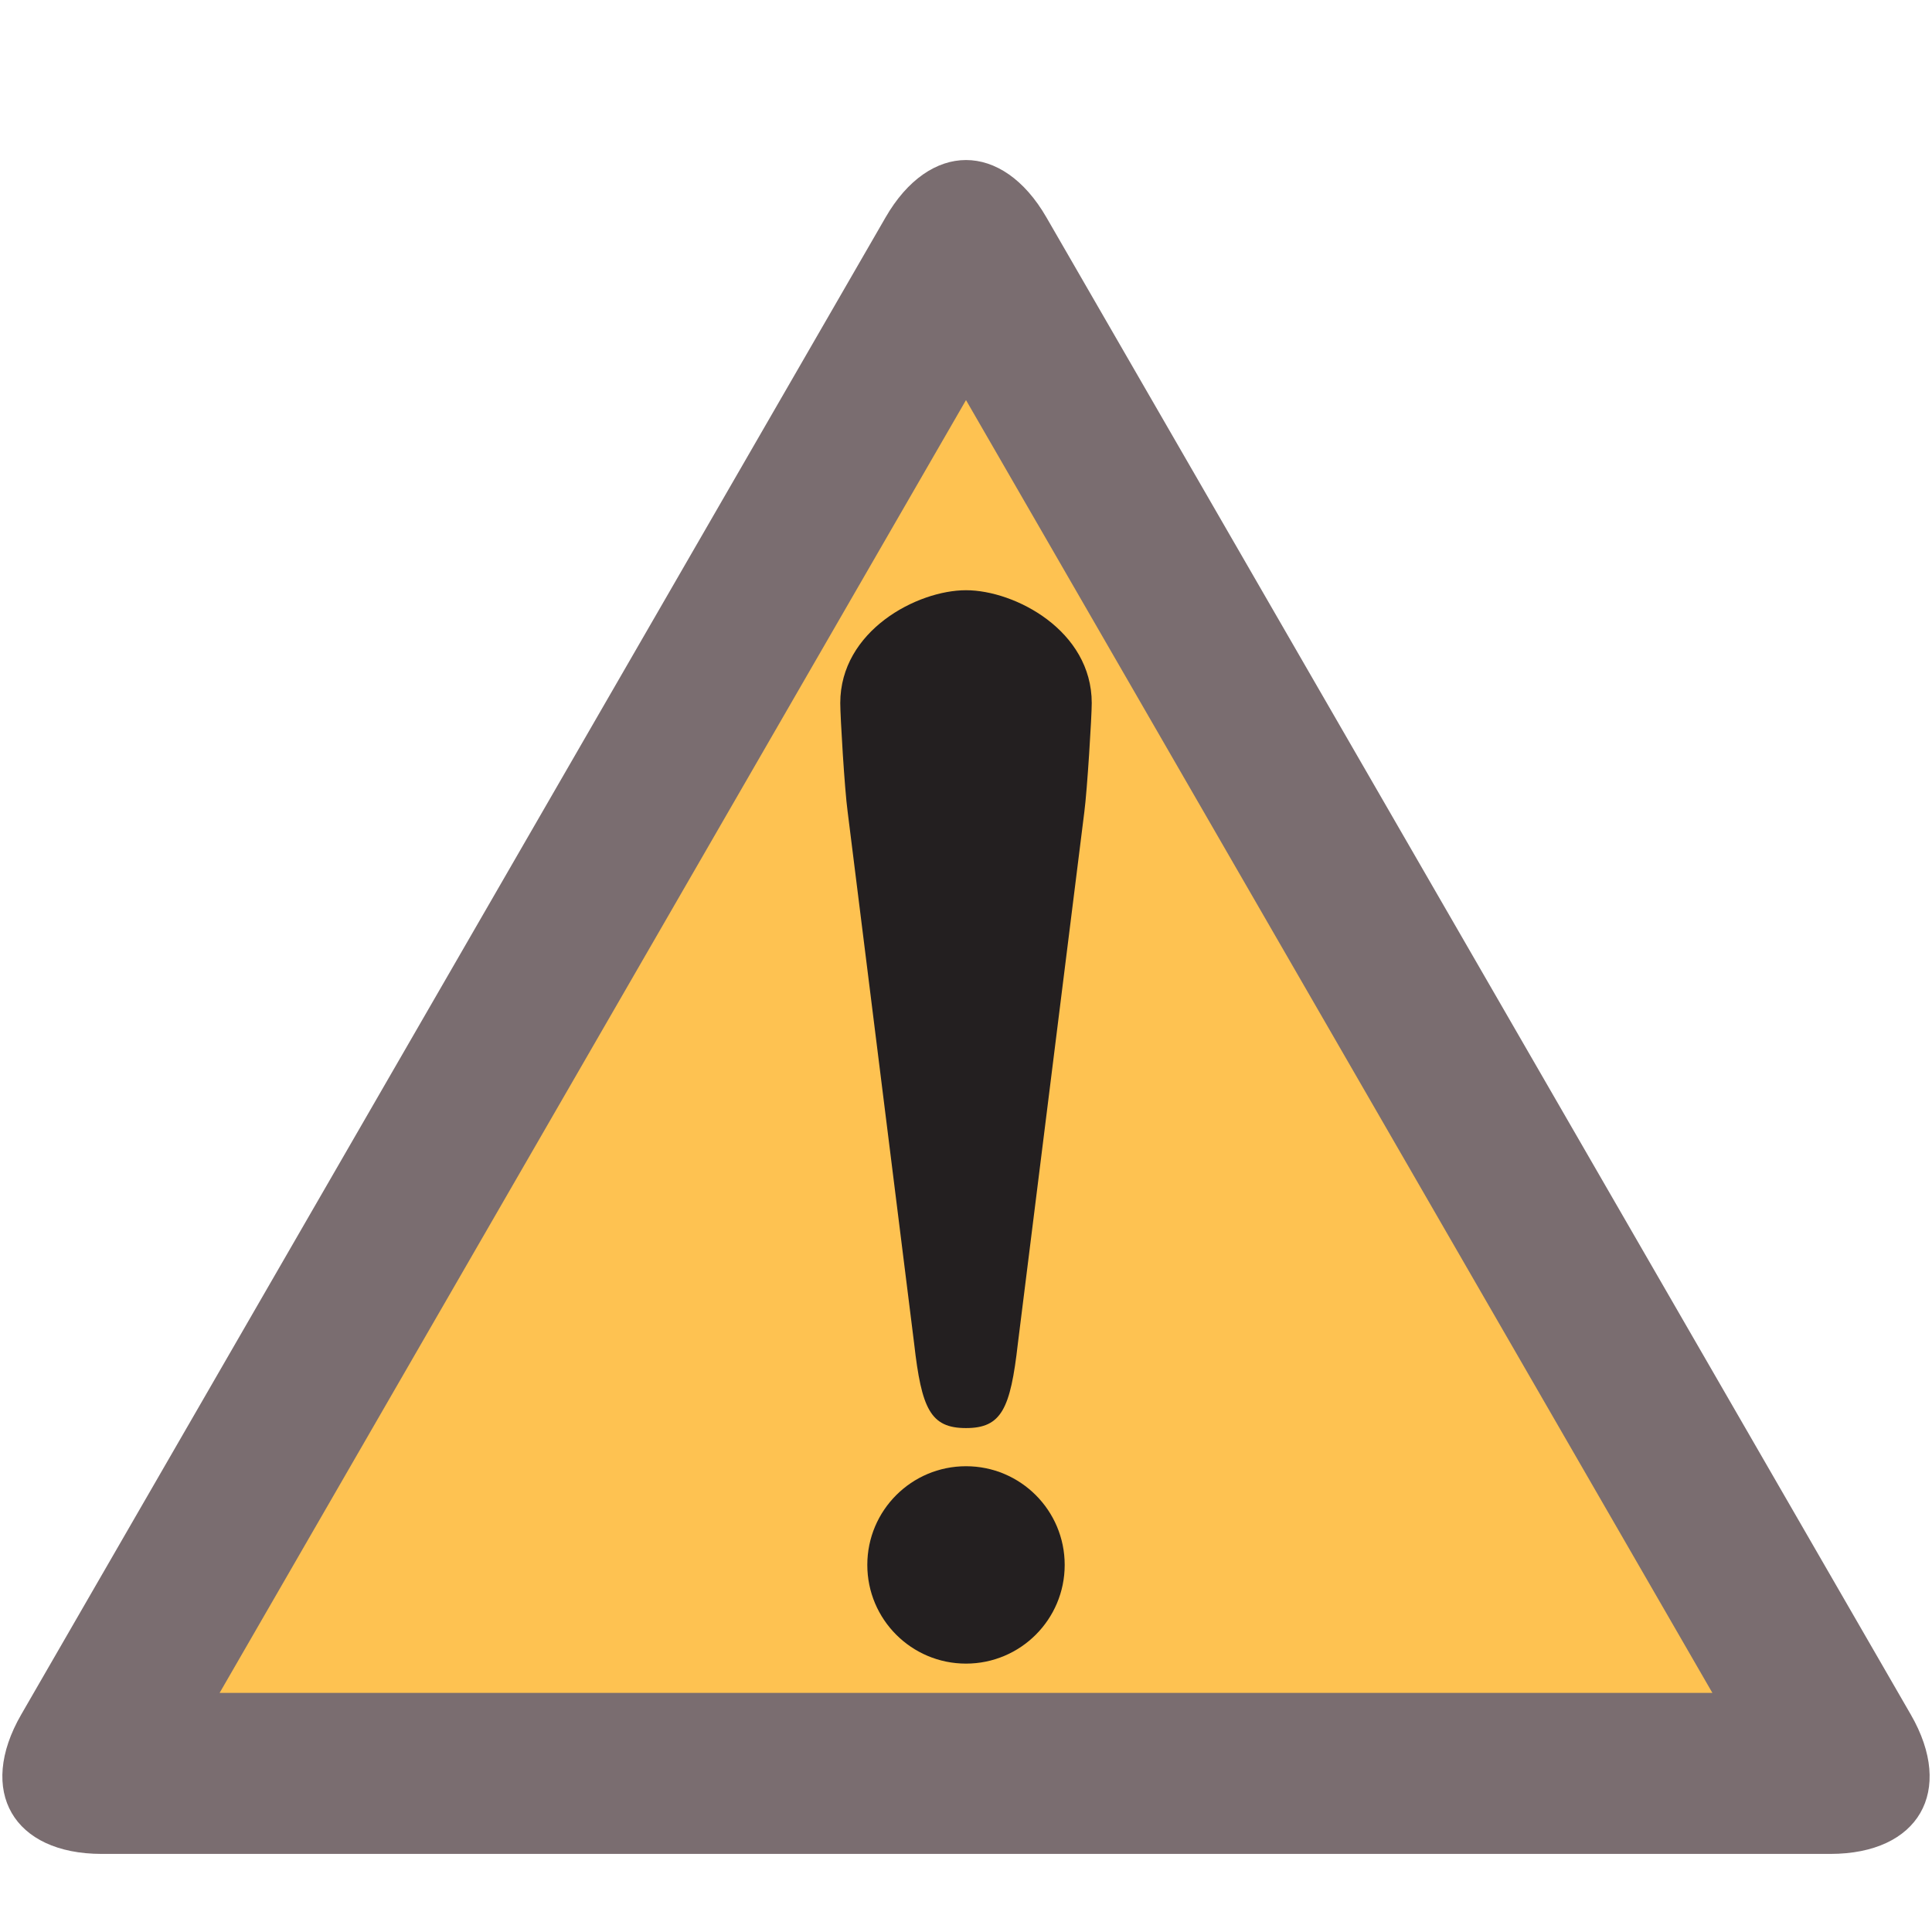
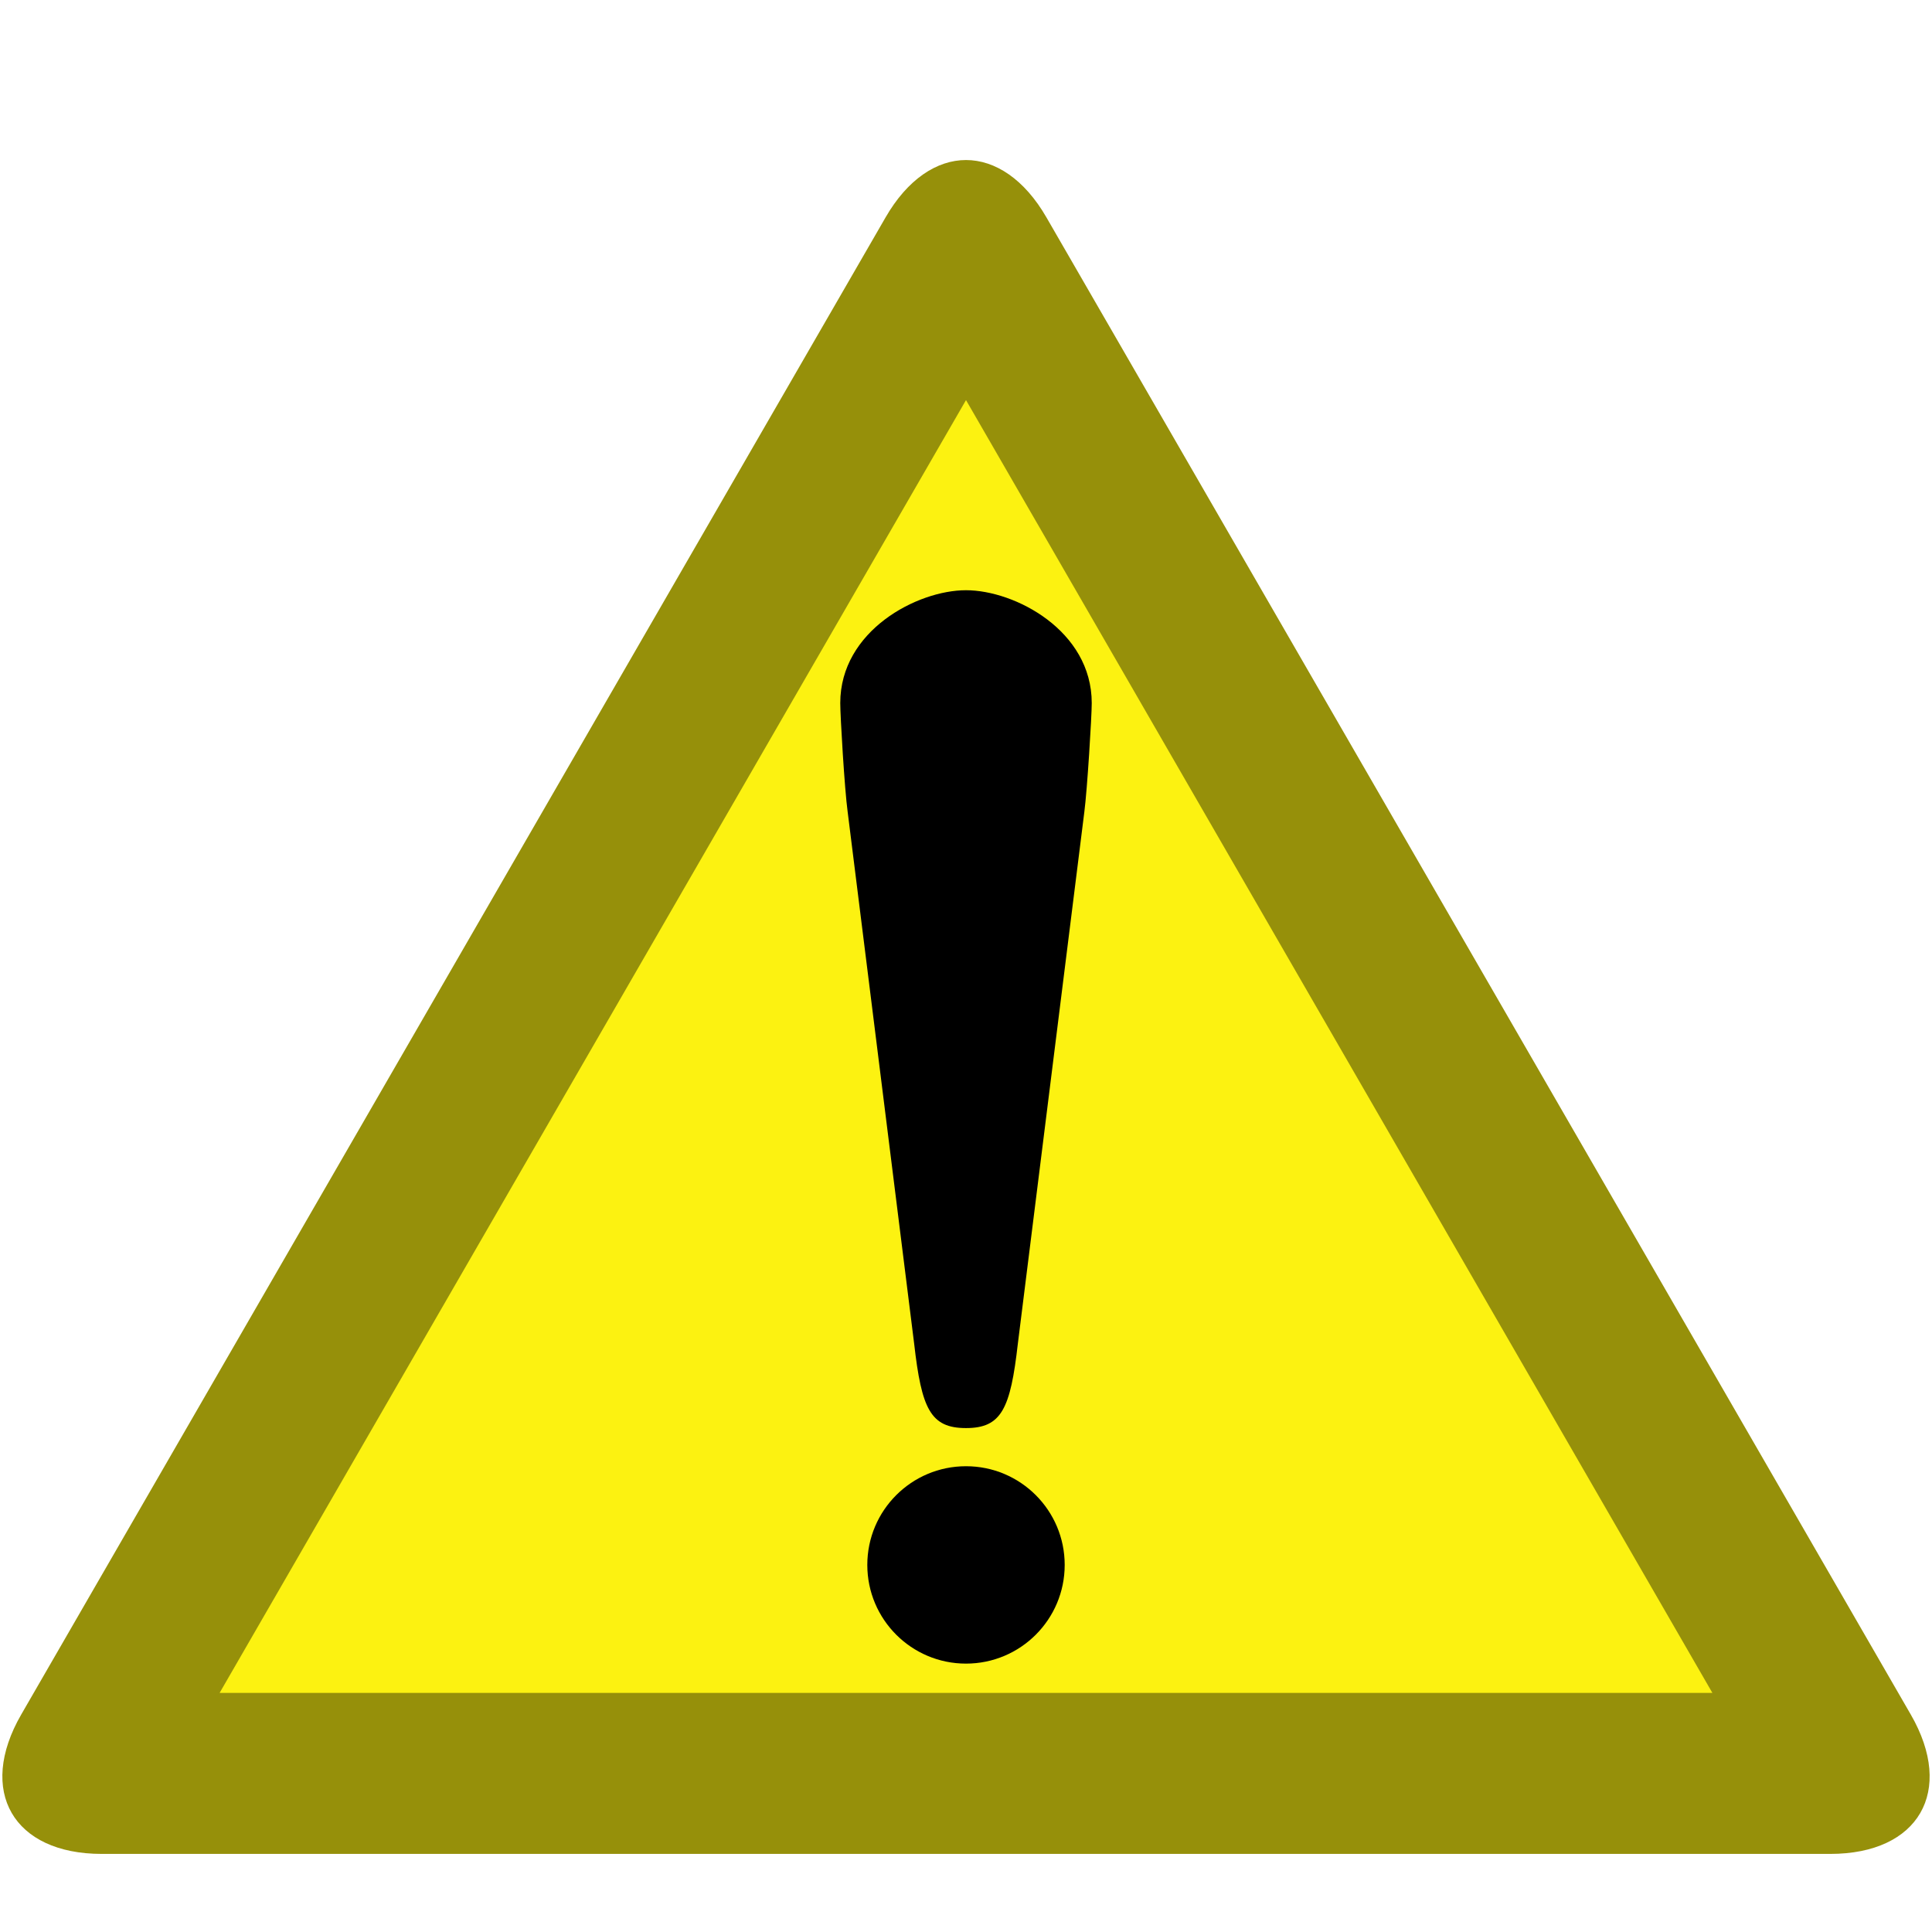
- <svg xmlns="http://www.w3.org/2000/svg" xmlns:xlink="http://www.w3.org/1999/xlink" version="1.1" id="Layer_1" x="0px" y="0px" viewBox="0 0 12 12" style="enable-background:new 0 0 12 12;" xml:space="preserve">
+ <svg xmlns="http://www.w3.org/2000/svg" version="1.1" id="Layer_1" x="0px" y="0px" viewBox="0 0 12 12" style="enable-background:new 0 0 12 12;" xml:space="preserve">
  <style type="text/css">
- 	.st0{fill:none;}
- 	.st1{fill:#FEC251;}
- 	.st2{fill:url(#SVGID_1_);}
- 	.st3{fill:#7A6D70;}
- 	.st4{fill:#231F20;}
+ 	.st0{fill:#FCF211;}
+ 	.st1{fill:#96900A;}
</style>
-   <pattern width="31.006" height="31.006" patternUnits="userSpaceOnUse" id="New_Pattern_Swatch_1" viewBox="0 -31.006 31.006 31.006" style="overflow:visible;">
-     <g>
-       <rect y="-31.006" class="st0" width="31.006" height="31.006" />
-       <rect x="0" y="-31.006" class="st1" width="31.006" height="31.006" />
-     </g>
-   </pattern>
  <g>
    <g>
-       <pattern id="SVGID_1_" xlink:href="#New_Pattern_Swatch_1" patternTransform="matrix(1 0 0 1 -11.922 -12.946)">
- 		</pattern>
-       <path class="st2" d="M0.632,11.015c-0.061,0-0.101-0.009-0.123-0.016c0.013-0.009,0.026-0.048,0.056-0.1l5.368-9.298    c0.03-0.053,0.058-0.083,0.075-0.099c0.001,0.016,0.028,0.046,0.059,0.099l5.369,9.298c0.03,0.052,0.043,0.091,0.048,0.114    c-0.005-0.002-0.072,0.001-0.115,0.001H0.632z" />
-       <path class="st3" d="M6,2.485l4.636,8.03l-9.272,0L6,2.485 M6,0.994c-0.181,0-0.363,0.119-0.5,0.357l-5.368,9.298    c-0.275,0.476-0.05,0.866,0.5,0.866h10.736c0.55,0,0.775-0.39,0.5-0.866L6.5,1.351C6.363,1.113,6.181,0.994,6,0.994L6,0.994z" />
+       <path class="st0" d="M0.632,11.015c-0.061,0-0.101-0.009-0.123-0.016c0.013-0.009,0.026-0.048,0.056-0.1l5.368-9.298    c0.03-0.053,0.058-0.083,0.075-0.099c0.001,0.016,0.028,0.046,0.059,0.099l5.369,9.298c0.03,0.052,0.043,0.091,0.048,0.114    c-0.005-0.002-0.072,0.001-0.115,0.001H0.632z" />
+       <path class="st1" d="M6,2.485l4.636,8.03l-9.272,0L6,2.485 M6,0.994c-0.181,0-0.363,0.119-0.5,0.357l-5.368,9.298    c-0.275,0.476-0.05,0.866,0.5,0.866h10.736c0.55,0,0.775-0.39,0.5-0.866L6.5,1.351C6.363,1.113,6.181,0.994,6,0.994L6,0.994z" />
    </g>
    <g>
      <g>
-         <path class="st4" d="M5.265,5.043C5.246,4.905,5.219,4.45,5.219,4.367c0-0.45,0.478-0.701,0.781-0.701     c0.303,0,0.781,0.25,0.781,0.701c0,0.083-0.028,0.538-0.046,0.676L6.322,8.346C6.276,8.75,6.221,8.87,6,8.87     c-0.221,0-0.276-0.12-0.322-0.524L5.265,5.043z" />
+         <path d="M5.265,5.043C5.246,4.905,5.219,4.45,5.219,4.367c0-0.45,0.478-0.701,0.781-0.701c0.303,0,0.781,0.25,0.781,0.701     c0,0.083-0.028,0.538-0.046,0.676L6.322,8.346C6.276,8.75,6.221,8.87,6,8.87c-0.221,0-0.276-0.12-0.322-0.524L5.265,5.043z" />
      </g>
-       <circle class="st4" cx="6" cy="9.72" r="0.613" />
+       <circle cx="6" cy="9.72" r="0.613" />
    </g>
  </g>
</svg>
